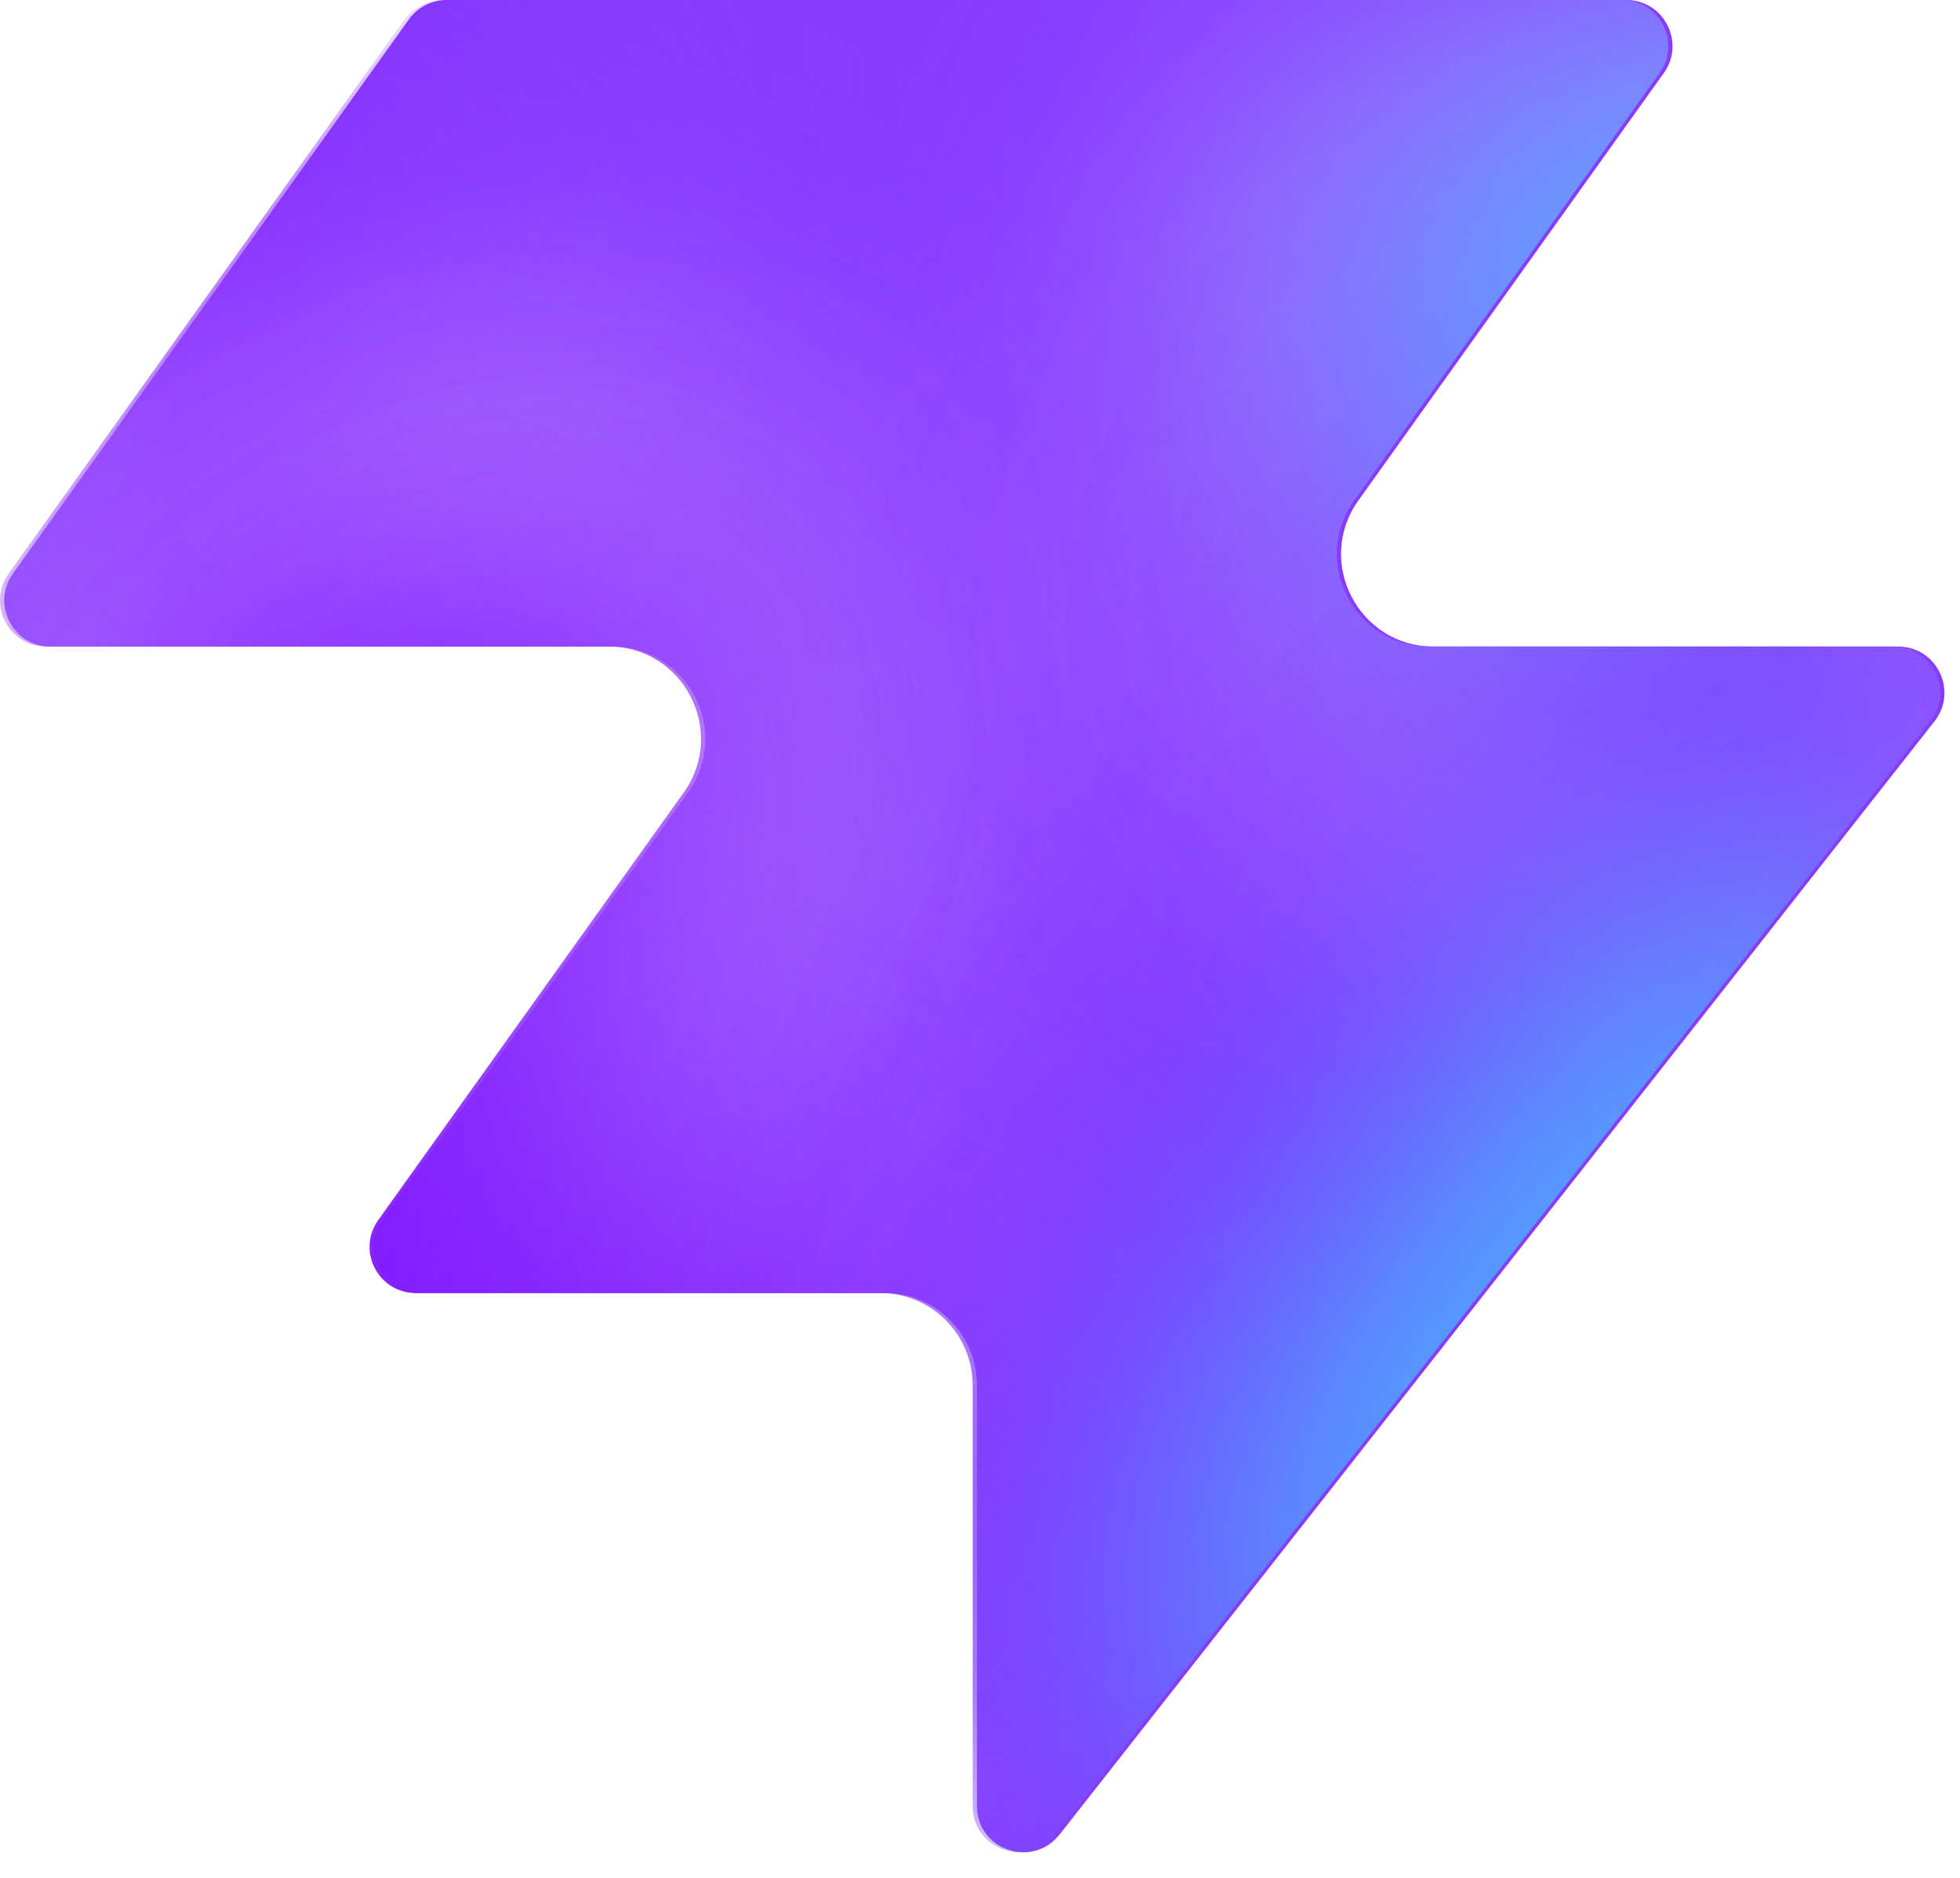
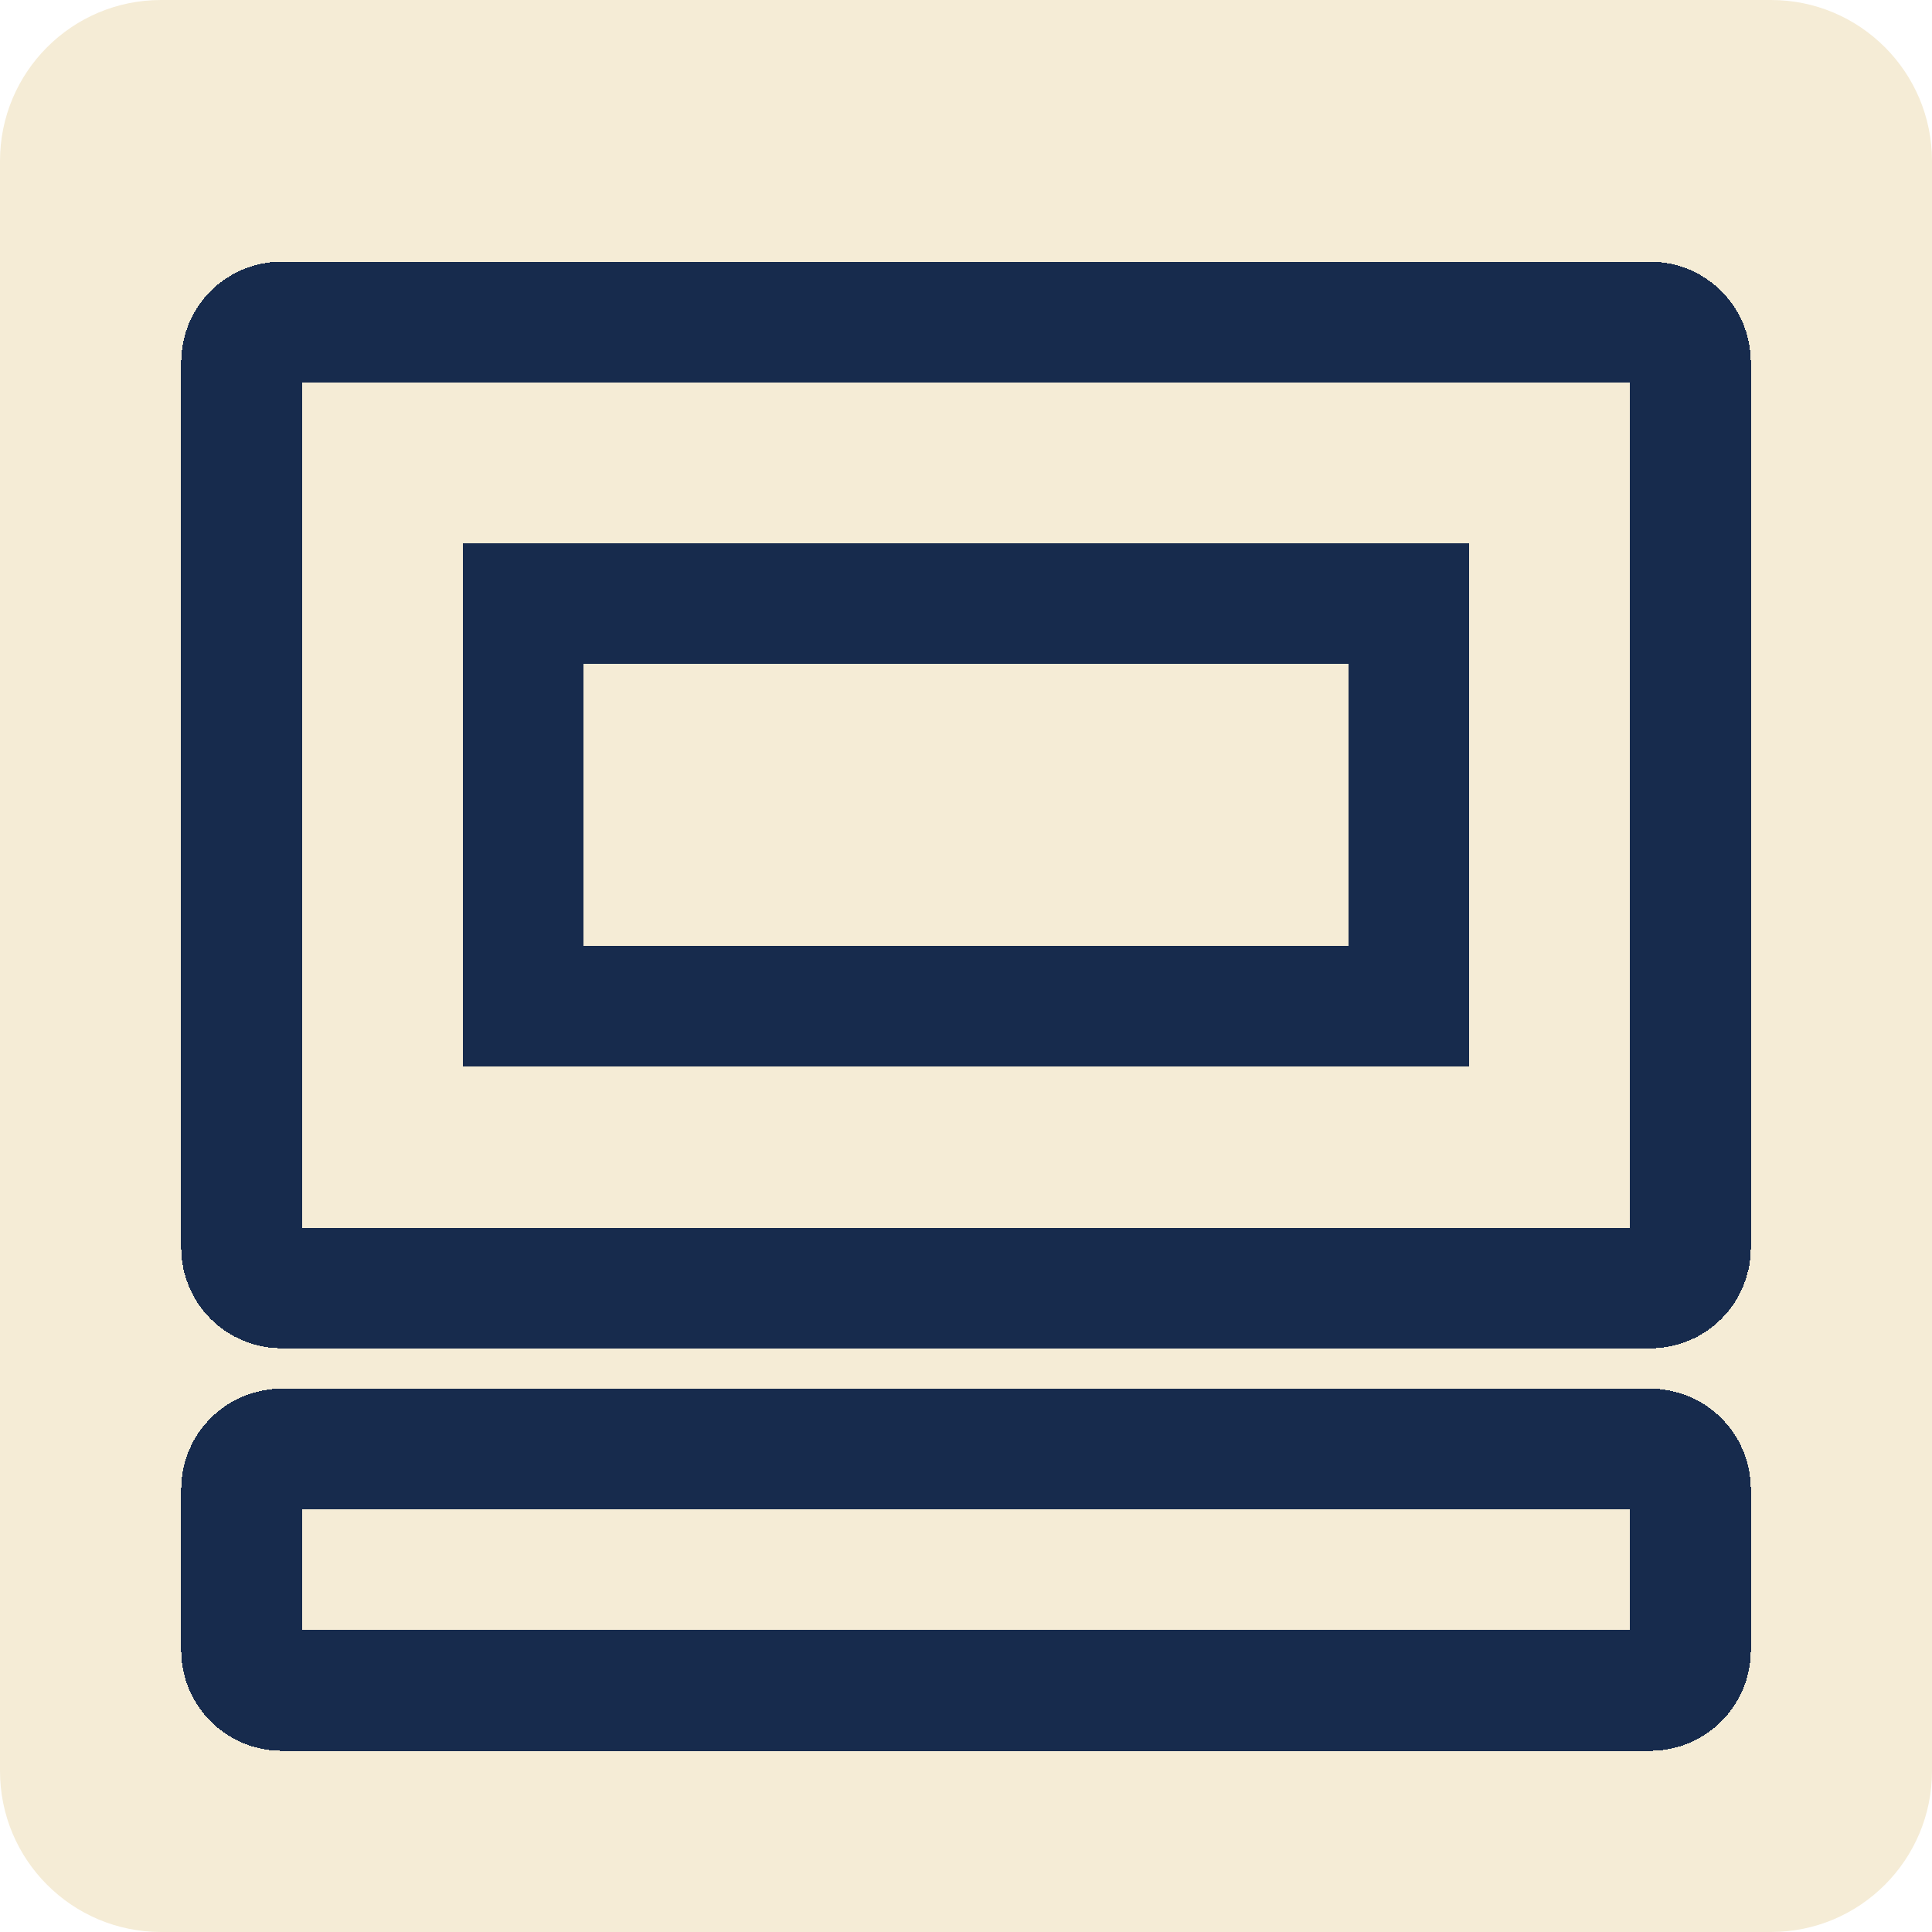
- <svg xmlns="http://www.w3.org/2000/svg" width="48" height="46" fill="none" viewBox="0 0 48 46">
-   <path fill="#863bff" d="M25.946 44.938c-.664.845-2.021.375-2.021-.698V33.937a2.26 2.26 0 0 0-2.262-2.262H10.287c-.92 0-1.456-1.04-.92-1.788l7.48-10.471c1.07-1.497 0-3.578-1.842-3.578H1.237c-.92 0-1.456-1.04-.92-1.788L10.013.474c.214-.297.556-.474.92-.474h28.894c.92 0 1.456 1.04.92 1.788l-7.48 10.471c-1.07 1.498 0 3.579 1.842 3.579h11.377c.943 0 1.473 1.088.89 1.83L25.947 44.94z" style="fill:#863bff;fill:color(display-p3 .525 .23 1);fill-opacity:1" />
-   <mask id="a" width="48" height="46" x="0" y="0" maskUnits="userSpaceOnUse" style="mask-type:alpha">
-     <path fill="#000" d="M25.842 44.938c-.664.844-2.021.375-2.021-.698V33.937a2.26 2.26 0 0 0-2.262-2.262H10.183c-.92 0-1.456-1.04-.92-1.788l7.48-10.471c1.07-1.498 0-3.579-1.842-3.579H1.133c-.92 0-1.456-1.04-.92-1.787L9.91.473c.214-.297.556-.474.92-.474h28.894c.92 0 1.456 1.04.92 1.788l-7.48 10.471c-1.07 1.498 0 3.578 1.842 3.578h11.377c.943 0 1.473 1.088.89 1.832L25.843 44.94z" style="fill:#000;fill-opacity:1" />
-   </mask>
-   <g mask="url(#a)">
-     <g filter="url(#b)">
-       <ellipse cx="5.508" cy="14.704" fill="#ede6ff" rx="5.508" ry="14.704" style="fill:#ede6ff;fill:color(display-p3 .927 .903 1);fill-opacity:1" transform="matrix(.00324 1 1 -.00324 -4.47 31.516)" />
-     </g>
-     <g filter="url(#c)">
-       <ellipse cx="10.399" cy="29.851" fill="#ede6ff" rx="10.399" ry="29.851" style="fill:#ede6ff;fill:color(display-p3 .927 .903 1);fill-opacity:1" transform="matrix(.00324 1 1 -.00324 -39.328 7.883)" />
-     </g>
-     <g filter="url(#d)">
-       <ellipse cx="5.508" cy="30.487" fill="#7e14ff" rx="5.508" ry="30.487" style="fill:#7e14ff;fill:color(display-p3 .492 .077 1);fill-opacity:1" transform="rotate(89.814 -25.913 -14.639)scale(1 -1)" />
-     </g>
-     <g filter="url(#e)">
-       <ellipse cx="5.508" cy="30.599" fill="#7e14ff" rx="5.508" ry="30.599" style="fill:#7e14ff;fill:color(display-p3 .492 .077 1);fill-opacity:1" transform="rotate(89.814 -32.644 -3.334)scale(1 -1)" />
-     </g>
-     <g filter="url(#f)">
-       <ellipse cx="5.508" cy="30.599" fill="#7e14ff" rx="5.508" ry="30.599" style="fill:#7e14ff;fill:color(display-p3 .492 .077 1);fill-opacity:1" transform="matrix(.00324 1 1 -.00324 -34.34 30.47)" />
-     </g>
-     <g filter="url(#g)">
-       <ellipse cx="14.072" cy="22.078" fill="#ede6ff" rx="14.072" ry="22.078" style="fill:#ede6ff;fill:color(display-p3 .927 .903 1);fill-opacity:1" transform="rotate(93.35 24.506 48.493)scale(-1 1)" />
-     </g>
-     <g filter="url(#h)">
-       <ellipse cx="3.47" cy="21.501" fill="#7e14ff" rx="3.47" ry="21.501" style="fill:#7e14ff;fill:color(display-p3 .492 .077 1);fill-opacity:1" transform="rotate(89.009 28.708 47.59)scale(-1 1)" />
-     </g>
-     <g filter="url(#i)">
-       <ellipse cx="3.47" cy="21.501" fill="#7e14ff" rx="3.47" ry="21.501" style="fill:#7e14ff;fill:color(display-p3 .492 .077 1);fill-opacity:1" transform="rotate(89.009 28.708 47.59)scale(-1 1)" />
-     </g>
-     <g filter="url(#j)">
-       <ellipse cx=".387" cy="8.972" fill="#7e14ff" rx="4.407" ry="29.108" style="fill:#7e14ff;fill:color(display-p3 .492 .077 1);fill-opacity:1" transform="rotate(39.51 .387 8.972)" />
-     </g>
-     <g filter="url(#k)">
-       <ellipse cx="47.523" cy="-6.092" fill="#7e14ff" rx="4.407" ry="29.108" style="fill:#7e14ff;fill:color(display-p3 .492 .077 1);fill-opacity:1" transform="rotate(37.892 47.523 -6.092)" />
-     </g>
-     <g filter="url(#l)">
-       <ellipse cx="41.412" cy="6.333" fill="#47bfff" rx="5.971" ry="9.665" style="fill:#47bfff;fill:color(display-p3 .28 .748 1);fill-opacity:1" transform="rotate(37.892 41.412 6.333)" />
-     </g>
-     <g filter="url(#m)">
-       <ellipse cx="-1.879" cy="38.332" fill="#7e14ff" rx="4.407" ry="29.108" style="fill:#7e14ff;fill:color(display-p3 .492 .077 1);fill-opacity:1" transform="rotate(37.892 -1.88 38.332)" />
-     </g>
-     <g filter="url(#n)">
-       <ellipse cx="-1.879" cy="38.332" fill="#7e14ff" rx="4.407" ry="29.108" style="fill:#7e14ff;fill:color(display-p3 .492 .077 1);fill-opacity:1" transform="rotate(37.892 -1.88 38.332)" />
-     </g>
-     <g filter="url(#o)">
-       <ellipse cx="35.651" cy="29.907" fill="#7e14ff" rx="4.407" ry="29.108" style="fill:#7e14ff;fill:color(display-p3 .492 .077 1);fill-opacity:1" transform="rotate(37.892 35.651 29.907)" />
-     </g>
-     <g filter="url(#p)">
-       <ellipse cx="38.418" cy="32.4" fill="#47bfff" rx="5.971" ry="15.297" style="fill:#47bfff;fill:color(display-p3 .28 .748 1);fill-opacity:1" transform="rotate(37.892 38.418 32.4)" />
-     </g>
+ <svg xmlns="http://www.w3.org/2000/svg" width="48" height="48" fill="none" viewBox="0 0 48 48">
+   <rect width="48" height="48" rx="4" fill="#f5ecd6" />
+   <g stroke="#172b4d" stroke-width="3" shape-rendering="crispEdges">
+     <rect x="6" y="8" width="36" height="24" rx="1" />
+     <rect x="13" y="15" width="22" height="10" />
+     <rect x="6" y="36" width="36" height="6" rx="1" />
  </g>
-   <defs>
-     <filter id="b" width="60.045" height="41.654" x="-19.77" y="16.149" color-interpolation-filters="sRGB" filterUnits="userSpaceOnUse">
-       <feFlood flood-opacity="0" result="BackgroundImageFix" />
-       <feBlend in="SourceGraphic" in2="BackgroundImageFix" result="shape" />
-       <feGaussianBlur result="effect1_foregroundBlur_2002_17158" stdDeviation="7.659" />
-     </filter>
-     <filter id="c" width="90.34" height="51.437" x="-54.613" y="-7.533" color-interpolation-filters="sRGB" filterUnits="userSpaceOnUse">
-       <feFlood flood-opacity="0" result="BackgroundImageFix" />
-       <feBlend in="SourceGraphic" in2="BackgroundImageFix" result="shape" />
-       <feGaussianBlur result="effect1_foregroundBlur_2002_17158" stdDeviation="7.659" />
-     </filter>
-     <filter id="d" width="79.355" height="29.4" x="-49.64" y="2.03" color-interpolation-filters="sRGB" filterUnits="userSpaceOnUse">
-       <feFlood flood-opacity="0" result="BackgroundImageFix" />
-       <feBlend in="SourceGraphic" in2="BackgroundImageFix" result="shape" />
-       <feGaussianBlur result="effect1_foregroundBlur_2002_17158" stdDeviation="4.596" />
-     </filter>
-     <filter id="e" width="79.579" height="29.4" x="-45.045" y="20.029" color-interpolation-filters="sRGB" filterUnits="userSpaceOnUse">
-       <feFlood flood-opacity="0" result="BackgroundImageFix" />
-       <feBlend in="SourceGraphic" in2="BackgroundImageFix" result="shape" />
-       <feGaussianBlur result="effect1_foregroundBlur_2002_17158" stdDeviation="4.596" />
-     </filter>
-     <filter id="f" width="79.579" height="29.4" x="-43.513" y="21.178" color-interpolation-filters="sRGB" filterUnits="userSpaceOnUse">
-       <feFlood flood-opacity="0" result="BackgroundImageFix" />
-       <feBlend in="SourceGraphic" in2="BackgroundImageFix" result="shape" />
-       <feGaussianBlur result="effect1_foregroundBlur_2002_17158" stdDeviation="4.596" />
-     </filter>
-     <filter id="g" width="74.749" height="58.852" x="15.756" y="-17.901" color-interpolation-filters="sRGB" filterUnits="userSpaceOnUse">
-       <feFlood flood-opacity="0" result="BackgroundImageFix" />
-       <feBlend in="SourceGraphic" in2="BackgroundImageFix" result="shape" />
-       <feGaussianBlur result="effect1_foregroundBlur_2002_17158" stdDeviation="7.659" />
-     </filter>
-     <filter id="h" width="61.377" height="25.362" x="23.548" y="2.284" color-interpolation-filters="sRGB" filterUnits="userSpaceOnUse">
-       <feFlood flood-opacity="0" result="BackgroundImageFix" />
-       <feBlend in="SourceGraphic" in2="BackgroundImageFix" result="shape" />
-       <feGaussianBlur result="effect1_foregroundBlur_2002_17158" stdDeviation="4.596" />
-     </filter>
-     <filter id="i" width="61.377" height="25.362" x="23.548" y="2.284" color-interpolation-filters="sRGB" filterUnits="userSpaceOnUse">
-       <feFlood flood-opacity="0" result="BackgroundImageFix" />
-       <feBlend in="SourceGraphic" in2="BackgroundImageFix" result="shape" />
-       <feGaussianBlur result="effect1_foregroundBlur_2002_17158" stdDeviation="4.596" />
-     </filter>
-     <filter id="j" width="56.045" height="63.649" x="-27.636" y="-22.853" color-interpolation-filters="sRGB" filterUnits="userSpaceOnUse">
-       <feFlood flood-opacity="0" result="BackgroundImageFix" />
-       <feBlend in="SourceGraphic" in2="BackgroundImageFix" result="shape" />
-       <feGaussianBlur result="effect1_foregroundBlur_2002_17158" stdDeviation="4.596" />
-     </filter>
-     <filter id="k" width="54.814" height="64.646" x="20.116" y="-38.415" color-interpolation-filters="sRGB" filterUnits="userSpaceOnUse">
-       <feFlood flood-opacity="0" result="BackgroundImageFix" />
-       <feBlend in="SourceGraphic" in2="BackgroundImageFix" result="shape" />
-       <feGaussianBlur result="effect1_foregroundBlur_2002_17158" stdDeviation="4.596" />
-     </filter>
-     <filter id="l" width="33.541" height="35.313" x="24.641" y="-11.323" color-interpolation-filters="sRGB" filterUnits="userSpaceOnUse">
-       <feFlood flood-opacity="0" result="BackgroundImageFix" />
-       <feBlend in="SourceGraphic" in2="BackgroundImageFix" result="shape" />
-       <feGaussianBlur result="effect1_foregroundBlur_2002_17158" stdDeviation="4.596" />
-     </filter>
-     <filter id="m" width="54.814" height="64.646" x="-29.286" y="6.009" color-interpolation-filters="sRGB" filterUnits="userSpaceOnUse">
-       <feFlood flood-opacity="0" result="BackgroundImageFix" />
-       <feBlend in="SourceGraphic" in2="BackgroundImageFix" result="shape" />
-       <feGaussianBlur result="effect1_foregroundBlur_2002_17158" stdDeviation="4.596" />
-     </filter>
-     <filter id="n" width="54.814" height="64.646" x="-29.286" y="6.009" color-interpolation-filters="sRGB" filterUnits="userSpaceOnUse">
-       <feFlood flood-opacity="0" result="BackgroundImageFix" />
-       <feBlend in="SourceGraphic" in2="BackgroundImageFix" result="shape" />
-       <feGaussianBlur result="effect1_foregroundBlur_2002_17158" stdDeviation="4.596" />
-     </filter>
-     <filter id="o" width="54.814" height="64.646" x="8.244" y="-2.416" color-interpolation-filters="sRGB" filterUnits="userSpaceOnUse">
-       <feFlood flood-opacity="0" result="BackgroundImageFix" />
-       <feBlend in="SourceGraphic" in2="BackgroundImageFix" result="shape" />
-       <feGaussianBlur result="effect1_foregroundBlur_2002_17158" stdDeviation="4.596" />
-     </filter>
-     <filter id="p" width="39.409" height="43.623" x="18.713" y="10.588" color-interpolation-filters="sRGB" filterUnits="userSpaceOnUse">
-       <feFlood flood-opacity="0" result="BackgroundImageFix" />
-       <feBlend in="SourceGraphic" in2="BackgroundImageFix" result="shape" />
-       <feGaussianBlur result="effect1_foregroundBlur_2002_17158" stdDeviation="4.596" />
-     </filter>
-   </defs>
</svg>
